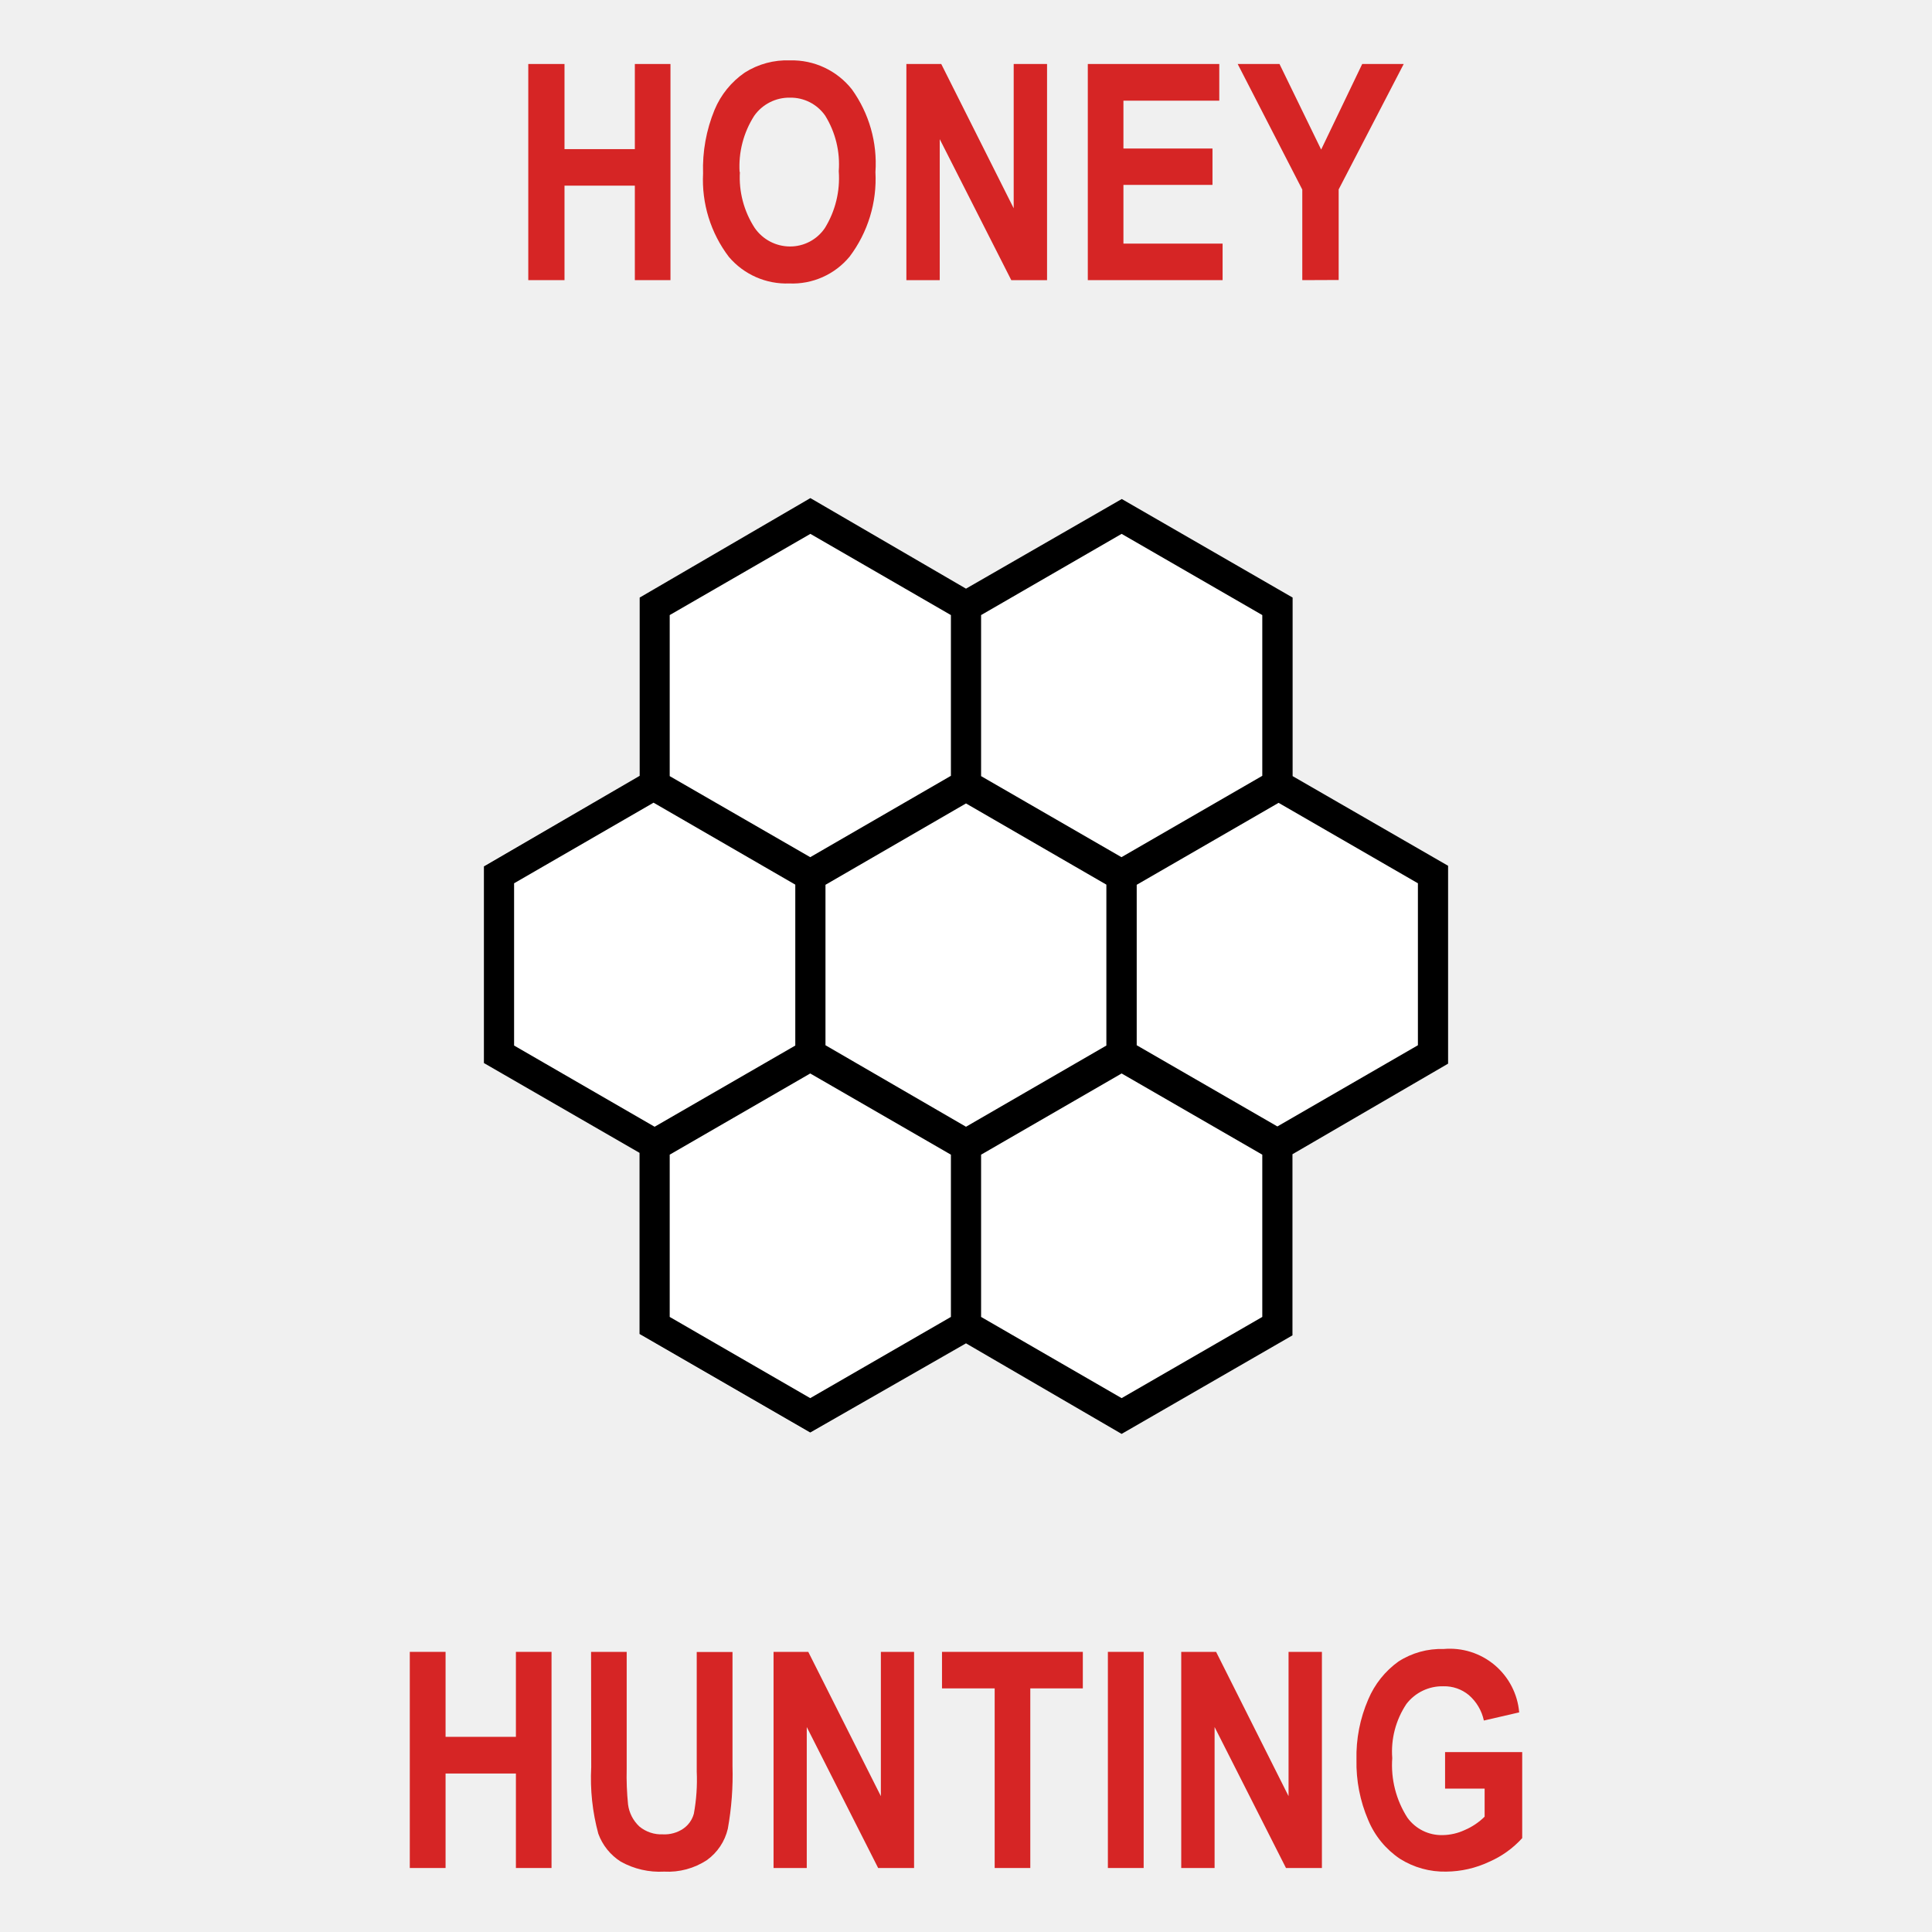
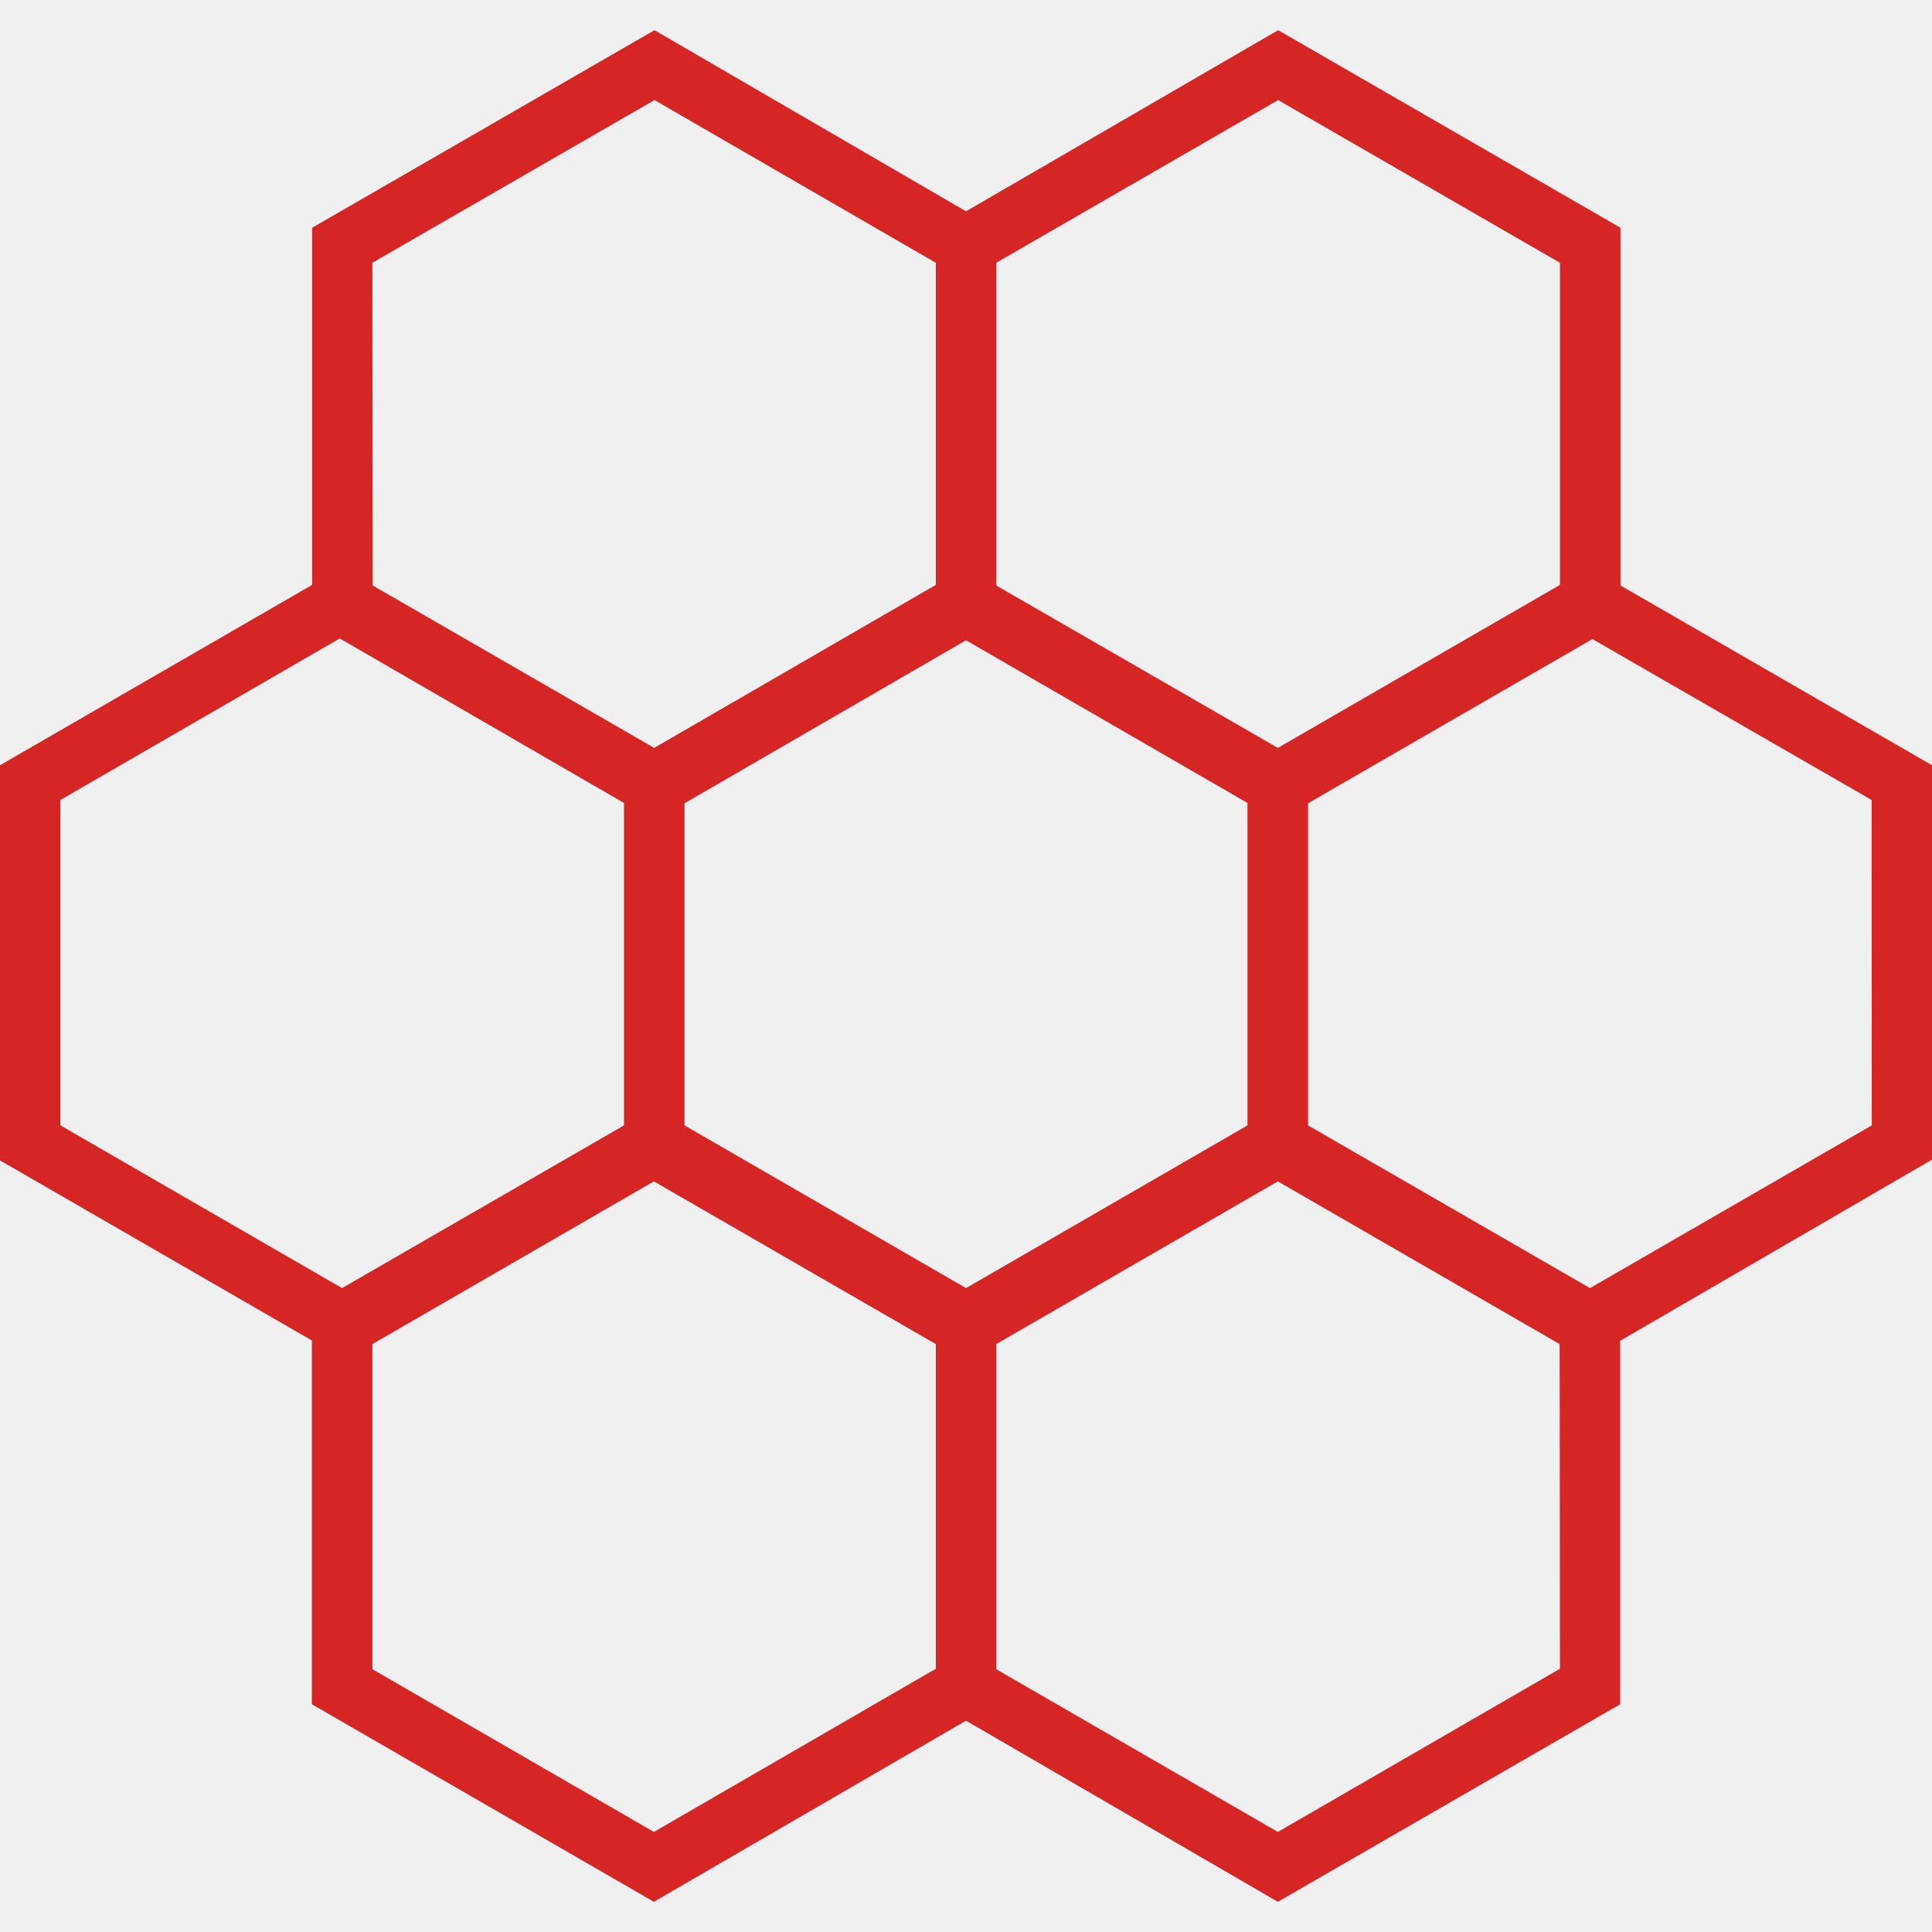
- <svg xmlns="http://www.w3.org/2000/svg" id="Layer_1" data-name="Layer 1" width="128" height="128" viewBox="0 0 128 128" version="1.1">
-   <defs id="defs1">
-     <style id="style1">.cls-1{fill:#dbdbdb;}.cls-2{fill:#d62525;}.cls-3{fill:#fff;}</style>
+ <svg xmlns="http://www.w3.org/2000/svg" id="Layer_1" data-name="Layer 1" width="128" height="128" viewBox="0 0 128 128">
+   <defs>
+     <style>.cls-1{fill:#d62525;}</style>
  </defs>
-   <path d="M27.15,123.76V109.44h2.37v5.63h4.66v-5.63h2.36v14.32H34.18V117.5H29.52v6.26Z" id="path2" style="fill:#d62525;fill-opacity:1" />
-   <path d="M39.16,109.44h2.36v7.75a18.81,18.81,0,0,0,.09,2.36,2.42,2.42,0,0,0,.75,1.46,2.28,2.28,0,0,0,1.56.52,2.21,2.21,0,0,0,1.34-.37,1.76,1.76,0,0,0,.71-1,12.36,12.36,0,0,0,.19-2.79v-7.92h2.37V117a20.11,20.11,0,0,1-.31,4.16,3.55,3.55,0,0,1-1.39,2.08A4.69,4.69,0,0,1,44,124a5.3,5.3,0,0,1-2.87-.66,3.69,3.69,0,0,1-1.49-1.85,14,14,0,0,1-.47-4.41Z" id="path3" style="fill:#d62525;fill-opacity:1" />
-   <path d="M51.25,123.76V109.44h2.3L58.36,119v-9.56h2.2v14.32H58.18l-4.73-9.34v9.34Z" id="path4" style="fill:#d62525;fill-opacity:1" />
-   <path d="M65.9,123.76v-11.9H62.41v-2.42h9.33v2.42H68.26v11.9Z" id="path5" style="fill:#d62525;fill-opacity:1" />
-   <path d="M73.4,123.76V109.44h2.37v14.32Z" id="path6" style="fill:#d62525;fill-opacity:1" />
-   <path d="M78.26,123.76V109.44h2.31l4.8,9.56v-9.56h2.21v14.32H85.2l-4.73-9.34v9.34Z" id="path7" style="fill:#d62525;fill-opacity:1" />
-   <path d="M95.74,118.5v-2.42h5.11v5.7a6.37,6.37,0,0,1-2.19,1.57,6.82,6.82,0,0,1-2.84.65,5.53,5.53,0,0,1-3.07-.85,5.74,5.74,0,0,1-2.1-2.56,9.6,9.6,0,0,1-.78-4,9.48,9.48,0,0,1,.78-4,5.92,5.92,0,0,1,2-2.51,5.23,5.23,0,0,1,3-.83,4.61,4.61,0,0,1,5,4.2l-2.34.54a3.08,3.08,0,0,0-1-1.69,2.54,2.54,0,0,0-1.68-.58,3,3,0,0,0-2.45,1.17,5.68,5.68,0,0,0-.94,3.59,6.45,6.45,0,0,0,1,3.94,2.79,2.79,0,0,0,2.35,1.16,3.57,3.57,0,0,0,1.44-.33,4.25,4.25,0,0,0,1.33-.89V118.5Z" id="path8" style="fill:#d62525;fill-opacity:1" />
-   <path d="M35,18.56V4.24H37.4V9.88h4.66V4.24h2.36V18.56H42.06V12.3H37.4v6.26Z" id="path9" style="fill:#d62525;fill-opacity:1" />
-   <path d="M46.58,11.49a10.19,10.19,0,0,1,.76-4.21,5.61,5.61,0,0,1,2-2.47,5.22,5.22,0,0,1,3-.81,5.06,5.06,0,0,1,4.1,1.92A8.4,8.4,0,0,1,58,11.4,8.55,8.55,0,0,1,56.29,17a4.91,4.91,0,0,1-4,1.78,5,5,0,0,1-4-1.76A8.43,8.43,0,0,1,46.58,11.49Zm2.44-.1A6.14,6.14,0,0,0,50,15.1a2.85,2.85,0,0,0,2.33,1.23,2.78,2.78,0,0,0,2.32-1.22,6.3,6.3,0,0,0,.92-3.77,6.12,6.12,0,0,0-.9-3.68,2.79,2.79,0,0,0-2.34-1.19,2.84,2.84,0,0,0-2.36,1.2A6.21,6.21,0,0,0,49,11.39Z" id="path10" style="fill:#d62525;fill-opacity:1" />
-   <path d="M60.05,18.56V4.24h2.31l4.8,9.56V4.24h2.21V18.56H67L62.26,9.22v9.34Z" id="path11" style="fill:#d62525;fill-opacity:1" />
-   <path d="M72.07,18.56V4.24h8.71V6.67H74.43V9.84h5.9v2.41h-5.9v3.89H81v2.42Z" id="path12" style="fill:#d62525;fill-opacity:1" />
-   <path d="M86.28,18.56v-6L82,4.24h2.77l2.76,5.67,2.72-5.67H93l-4.31,8.31v6Z" id="path13" style="fill:#d62525;fill-opacity:1" />
-   <polygon class="cls-3" points="95.94 57.36 95.94 70.43 85.63 76.39 85.63 88.41 74.31 94.94 64 88.98 53.68 94.94 42.37 88.41 42.37 76.38 32.06 70.43 32.06 57.36 42.38 51.4 42.38 39.59 53.7 33.06 64.01 39.02 74.32 33.06 85.64 39.59 85.64 51.42 95.94 57.36" id="polygon13" />
-   <path d="M85.64,51.42V39.59L74.32,33.06,64,39l-10.31-6L42.38,39.59V51.4l-10.32,6V70.43l10.31,5.95v12l11.31,6.53L64,89l10.31,6,11.32-6.53v-12l10.31-6V57.36ZM65,40.75l9.31-5.38,9.32,5.38V51.4l-9.33,5.39L65,51.42Zm-20.63,0,9.32-5.38L63,40.75V51.4l-9.32,5.39-9.31-5.37ZM34.06,69.27V58.52l9.24-5.34,9.39,5.43V69.27l-9.32,5.38ZM63,87.25l-9.32,5.38-9.31-5.38V76.5l9.31-5.38L63,76.5Zm-8.31-18V58.62L64,53.23l9.3,5.38V69.27L64,74.65Zm28.94,18-9.32,5.38L65,87.25V76.5l9.31-5.38,9.32,5.38Zm10.31-18-9.31,5.38-9.32-5.38V58.62l9.4-5.43,9.23,5.33Z" id="path14" />
+   <path class="cls-1" d="M107.36,38.79V15.09L84.68,2,64,14,43.36,2,20.68,15.09V38.75L0,50.7V76.88L20.66,88.81v24.1L43.32,126l20.68-12,20.66,12,22.68-13.09V88.83l20.66-12V50.7ZM66,17.41,84.68,6.63l18.67,10.78V38.75L84.66,49.55,66,38.79Zm-41.33,0L43.36,6.63,62,17.41V38.75L43.34,49.55,24.69,38.79ZM4,74.56V53l18.51-10.7L41.34,53.2V74.56L22.66,85.34Zm58,36L43.32,121.37,24.67,110.59V89.05L43.32,78.27,62,89.05Zm-16.65-36V53.22L64,42.42,82.65,53.2V74.56L64,85.34Zm58,36L84.66,121.37,66,110.59V89.05L84.66,78.27l18.67,10.78Zm20.66-36L105.34,85.34,86.66,74.56V53.22L105.5,42.34,124,53Z" />
</svg>
